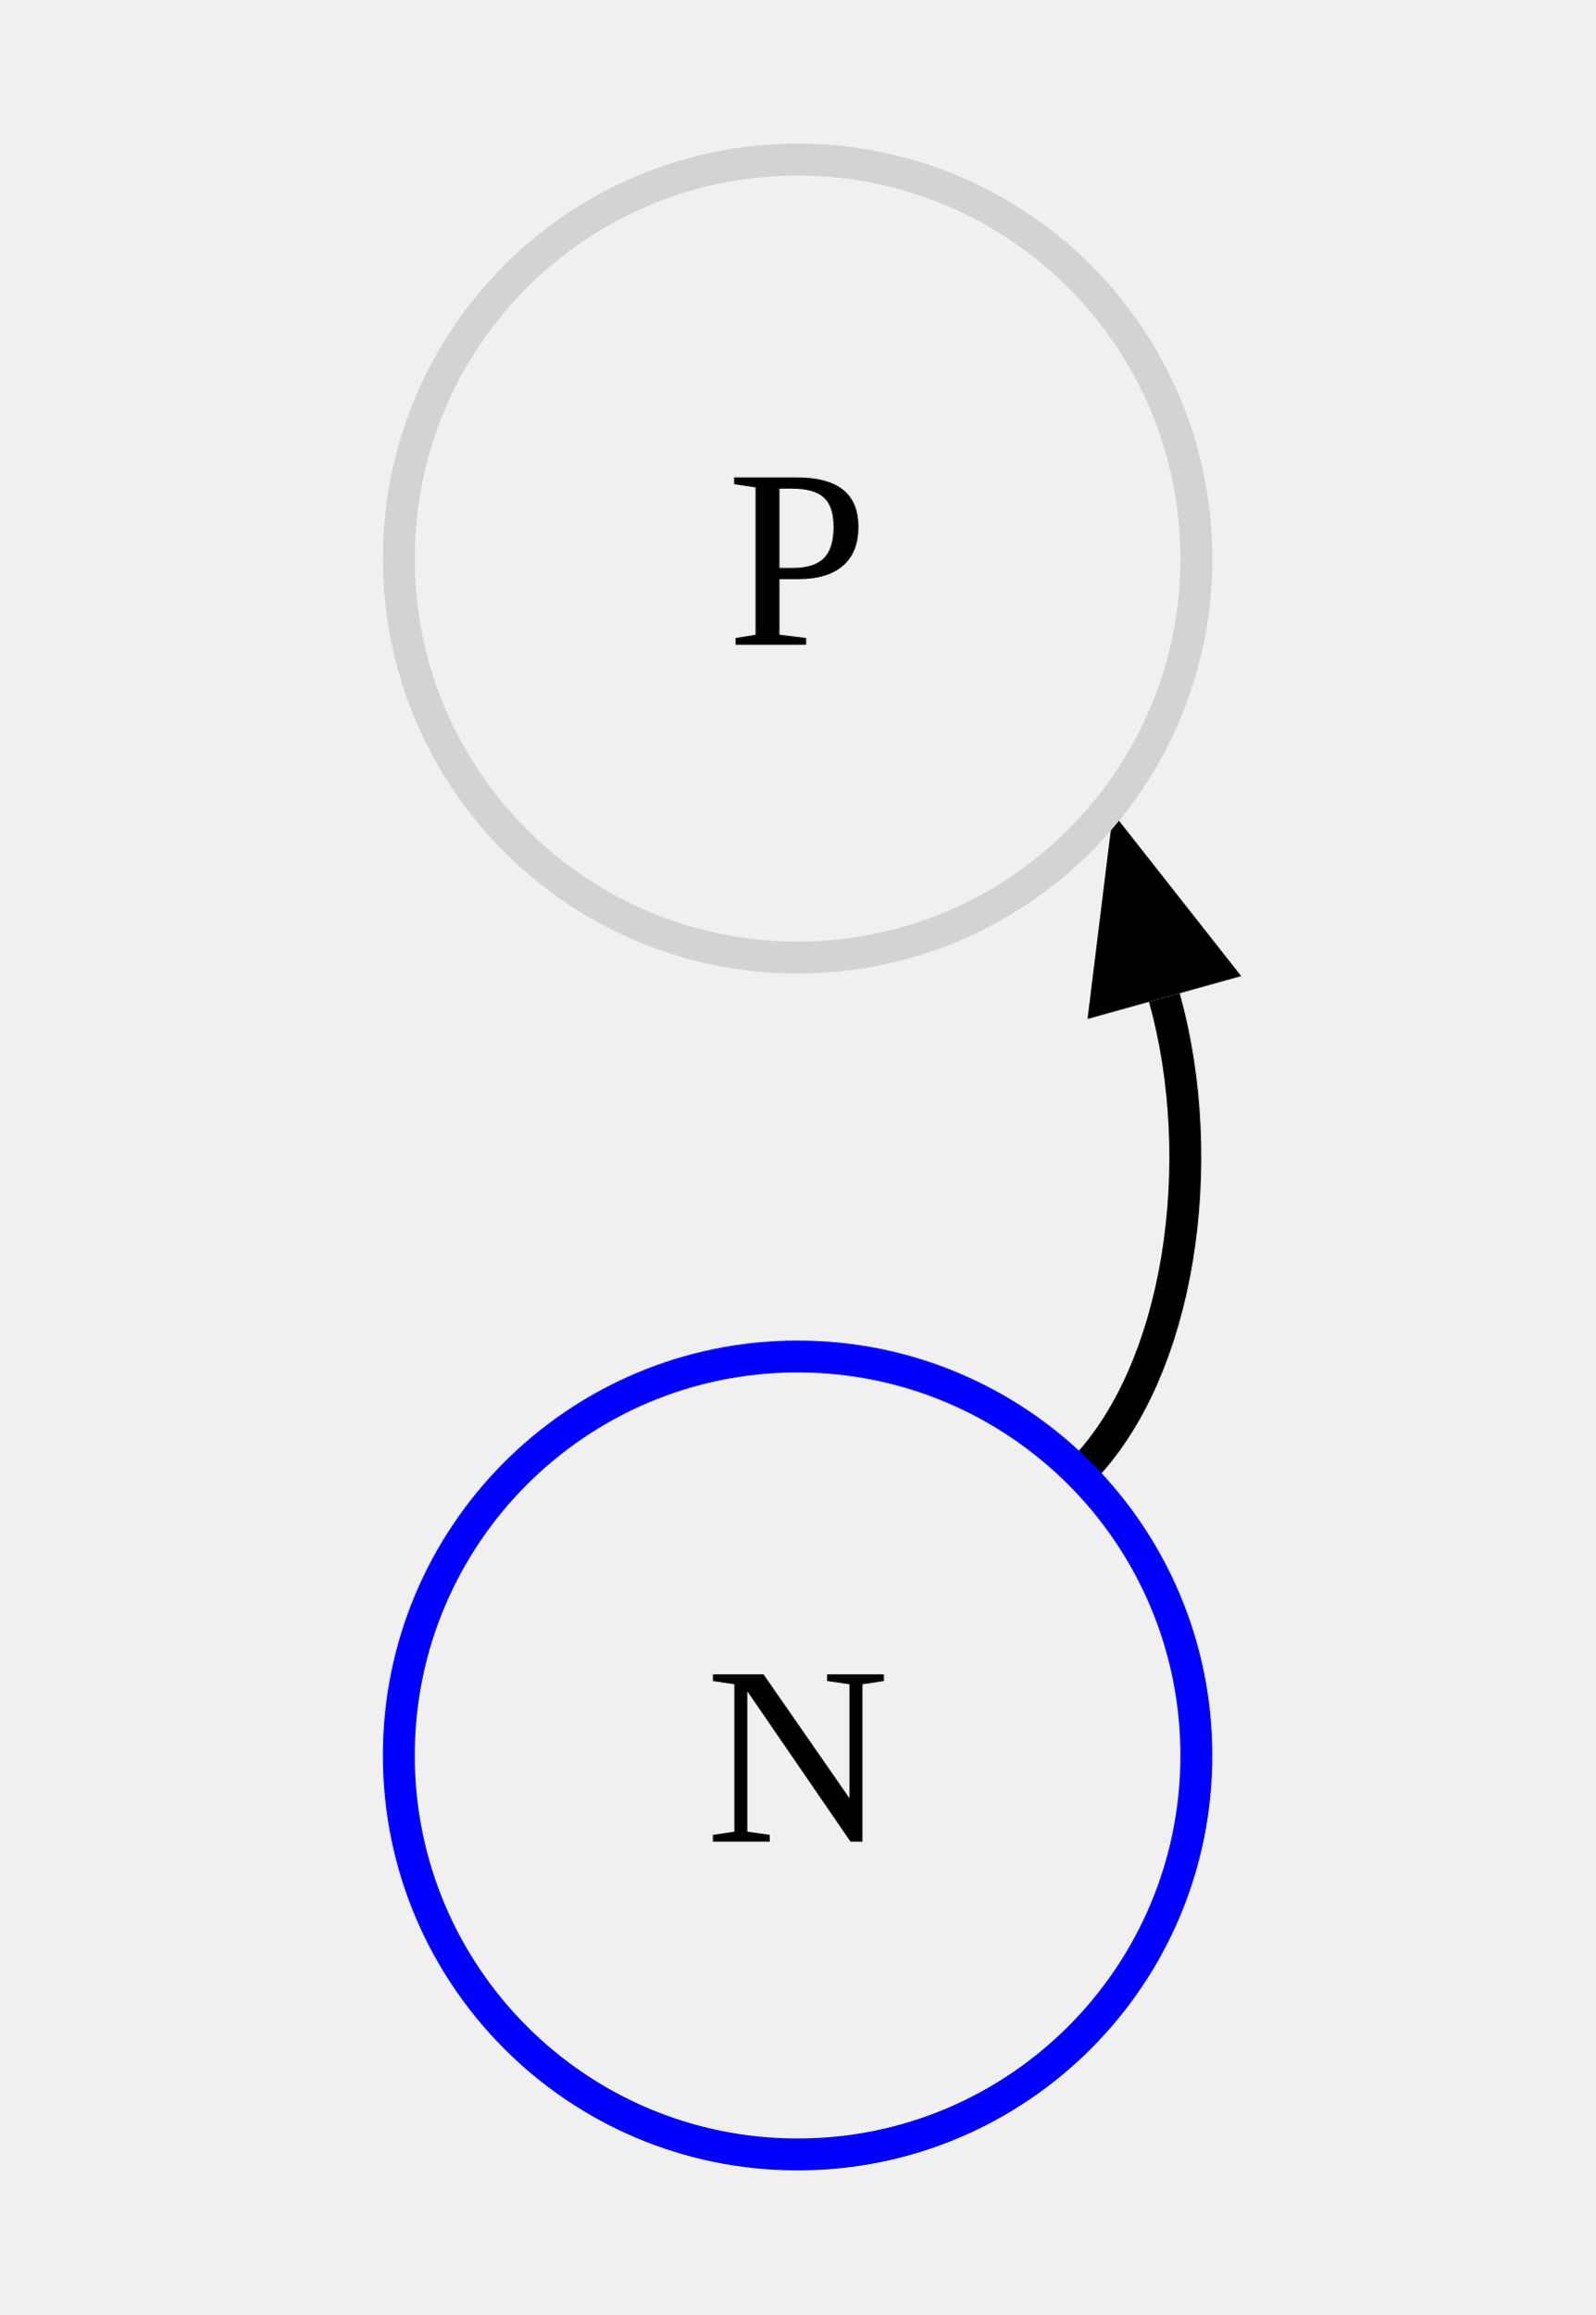
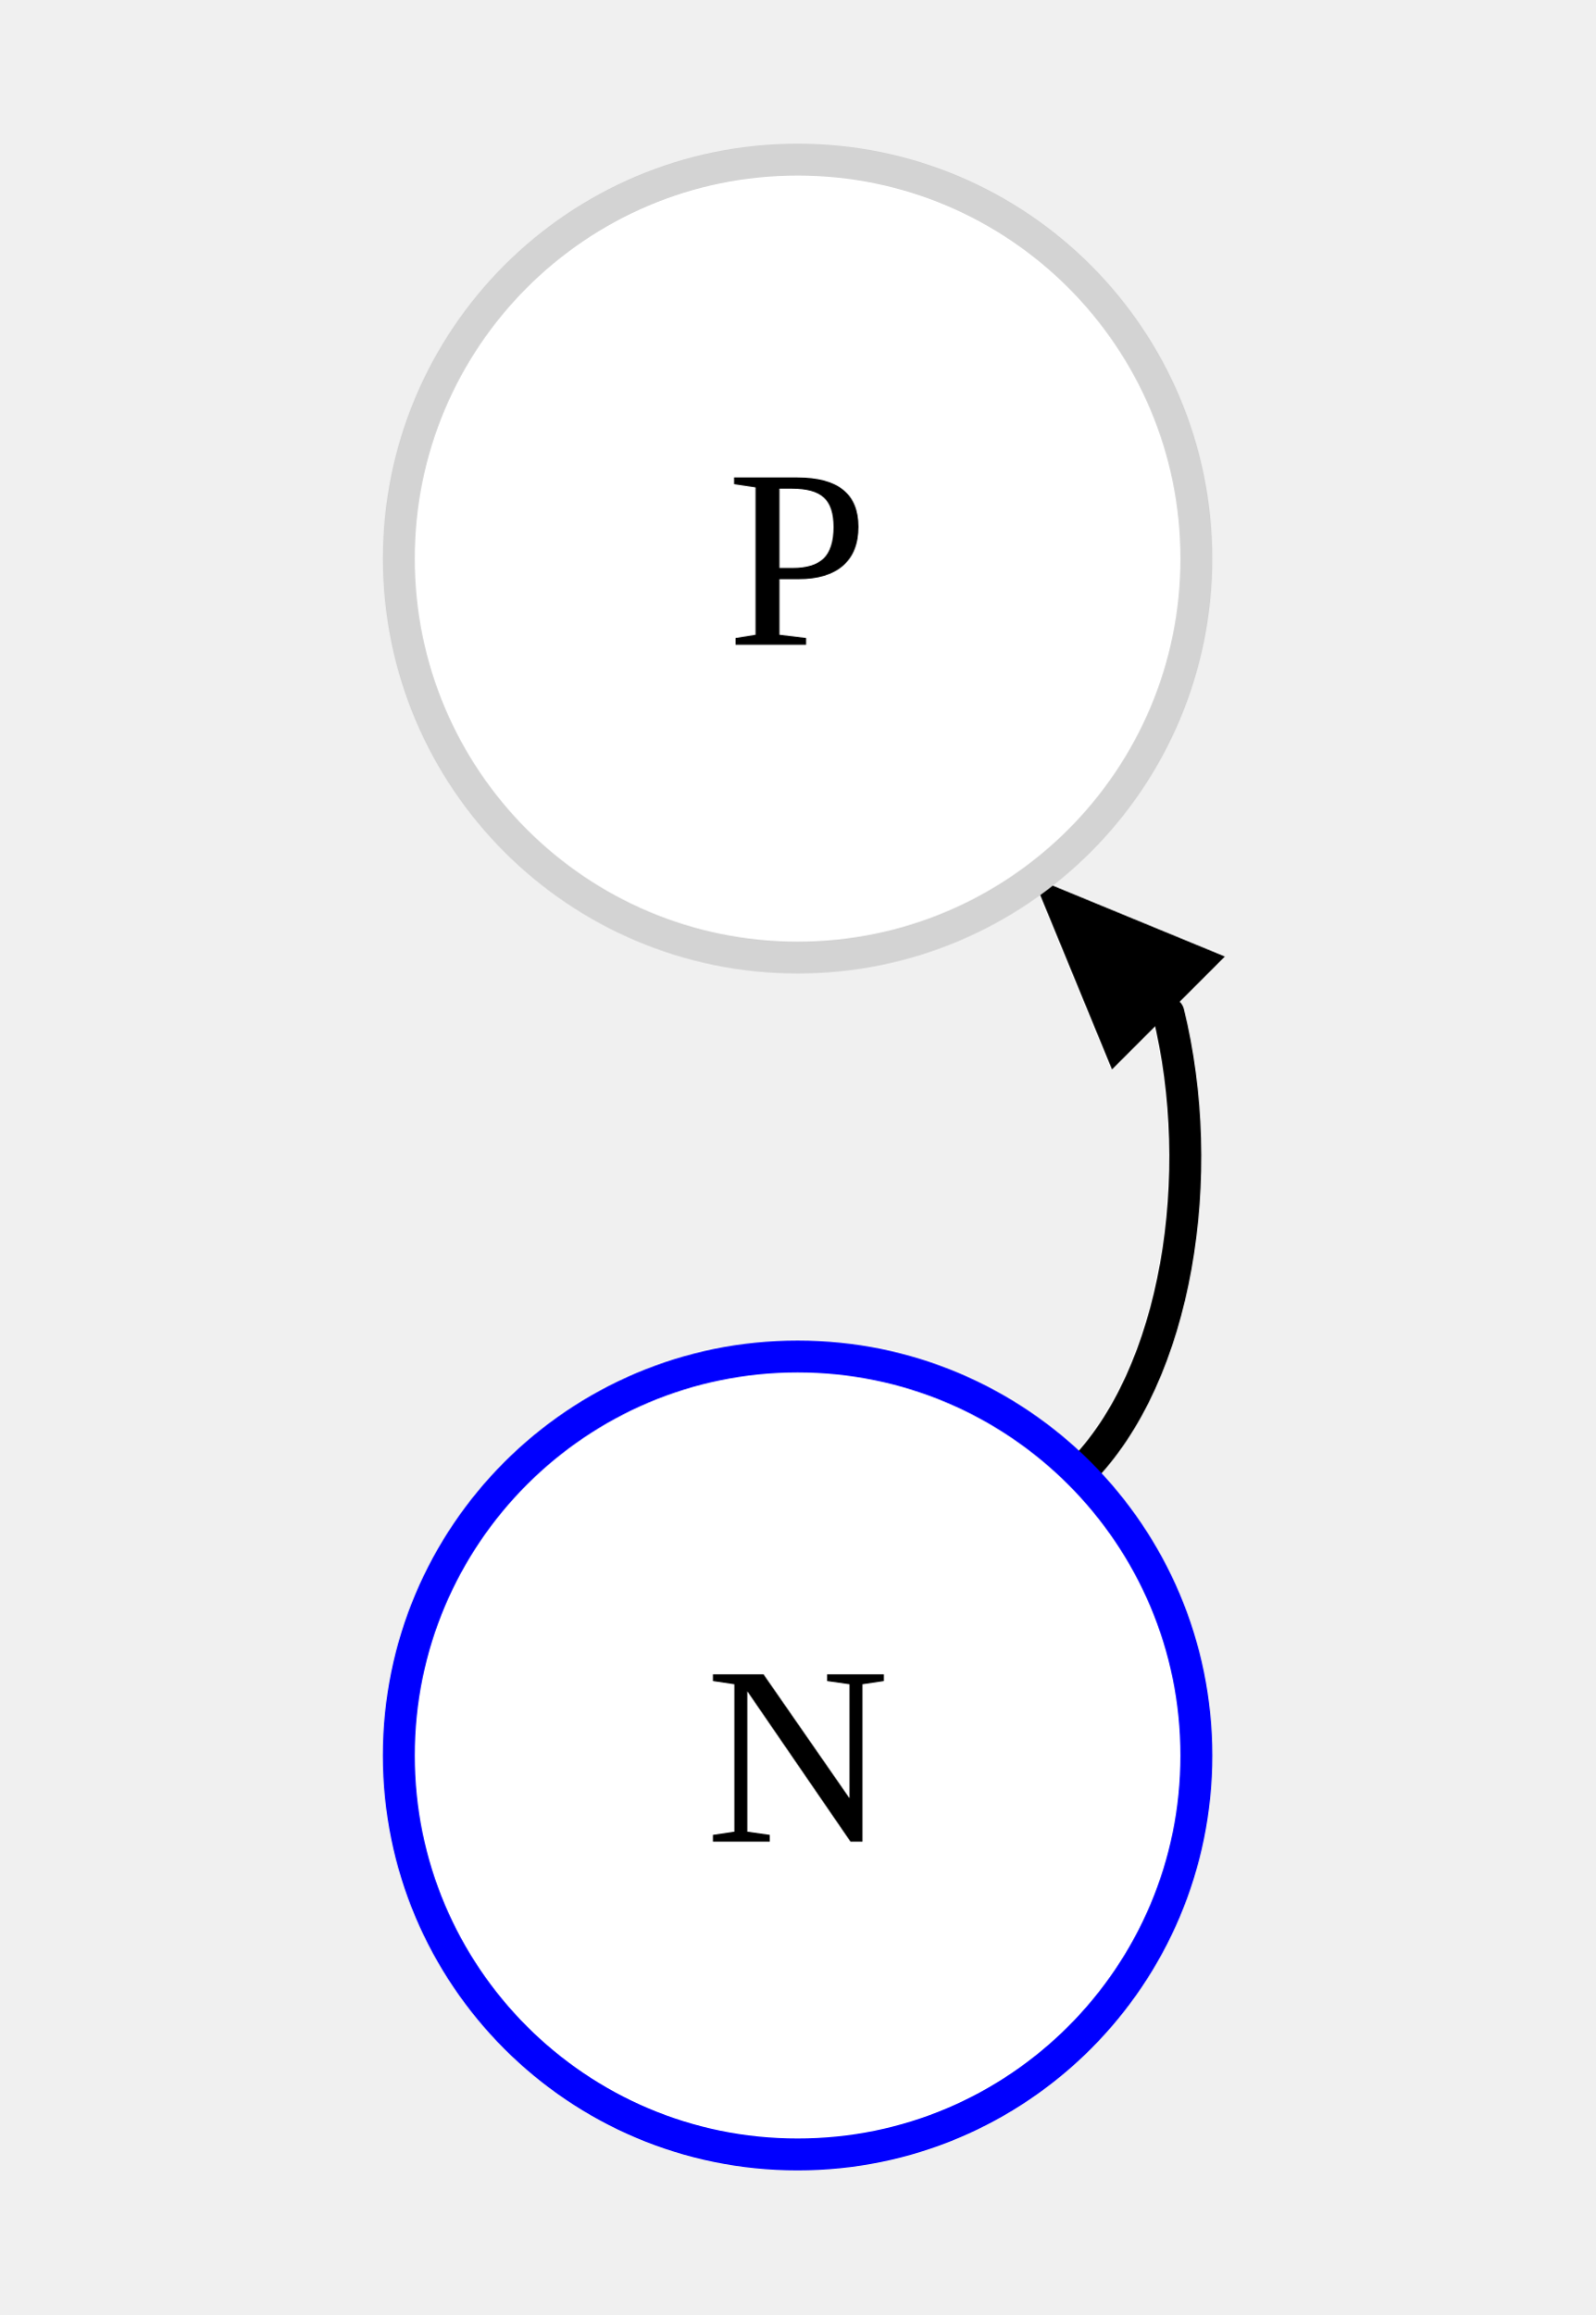
<svg xmlns="http://www.w3.org/2000/svg" width="100" height="145">
-   <path d="M 67.678 92.322 C74.064 85.936 75.836 72.695 72.993 62.505" fill="none" stroke="black" stroke-width="2" />
-   <polygon points="68.177 63.848, 69.768 50.946, 77.809 61.161" fill="black" stroke="none" />
-   <circle cx="50" r="25" stroke="lightgrey" stroke-width="2" cy="35" fill="none" />
-   <circle cx="50" r="25" stroke="blue" stroke-width="2" cy="110" fill="none" />
+   <path d="M 67.678 92.322 C73.864 86.136 75.721 73.518 73.247 63.472" fill="none" stroke="black" stroke-linecap="round" stroke-width="2" />
+   <polygon points="69.711 67.007, 64.762 54.987, 76.783 59.936" fill="black" stroke="none" />
+   <circle cx="50" r="25" stroke="lightgrey" stroke-width="2" cy="35" fill="white" />
+   <circle cx="50" r="25" stroke="blue" stroke-width="2" cy="110" fill="white" />
  <text font-size="16" text-anchor="middle" x="50" y="35" dominant-baseline="central" fill="">
P<tspan dy="8" font-size=".7em" />
  </text>
  <text font-size="16" text-anchor="middle" x="50" y="110" dominant-baseline="central" fill="">
N<tspan dy="8" font-size=".7em" />
  </text>
</svg>
